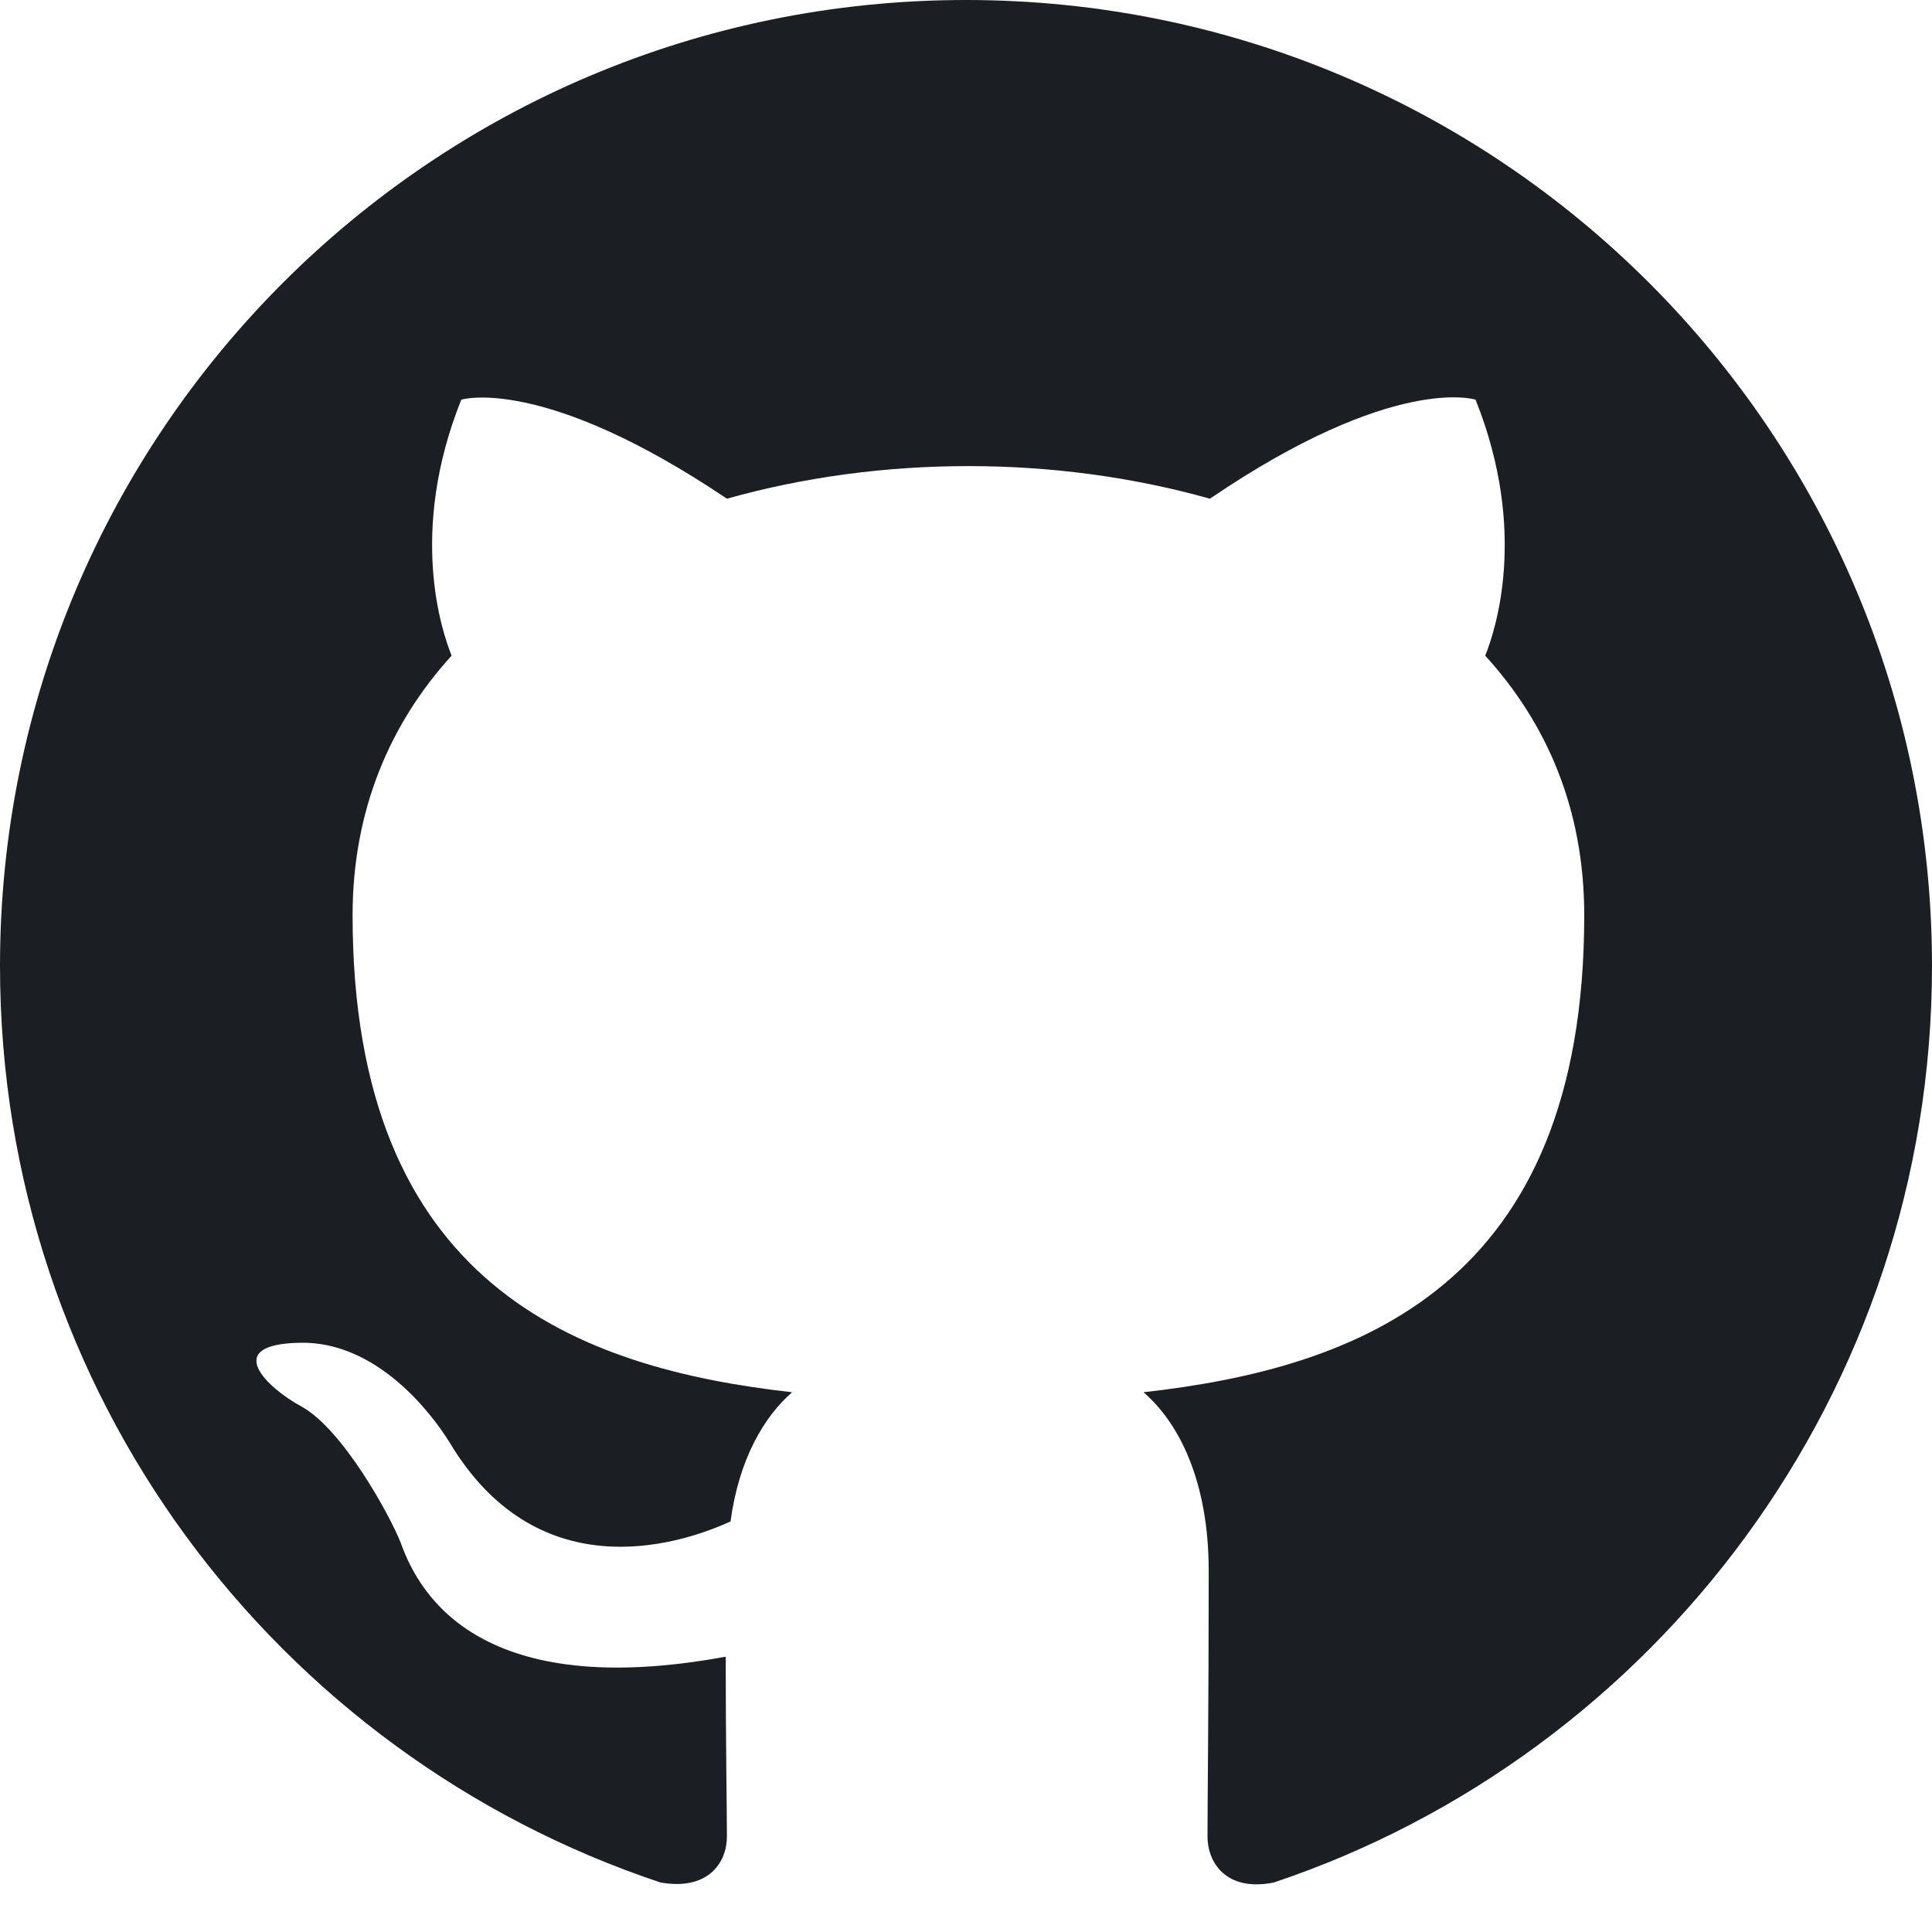
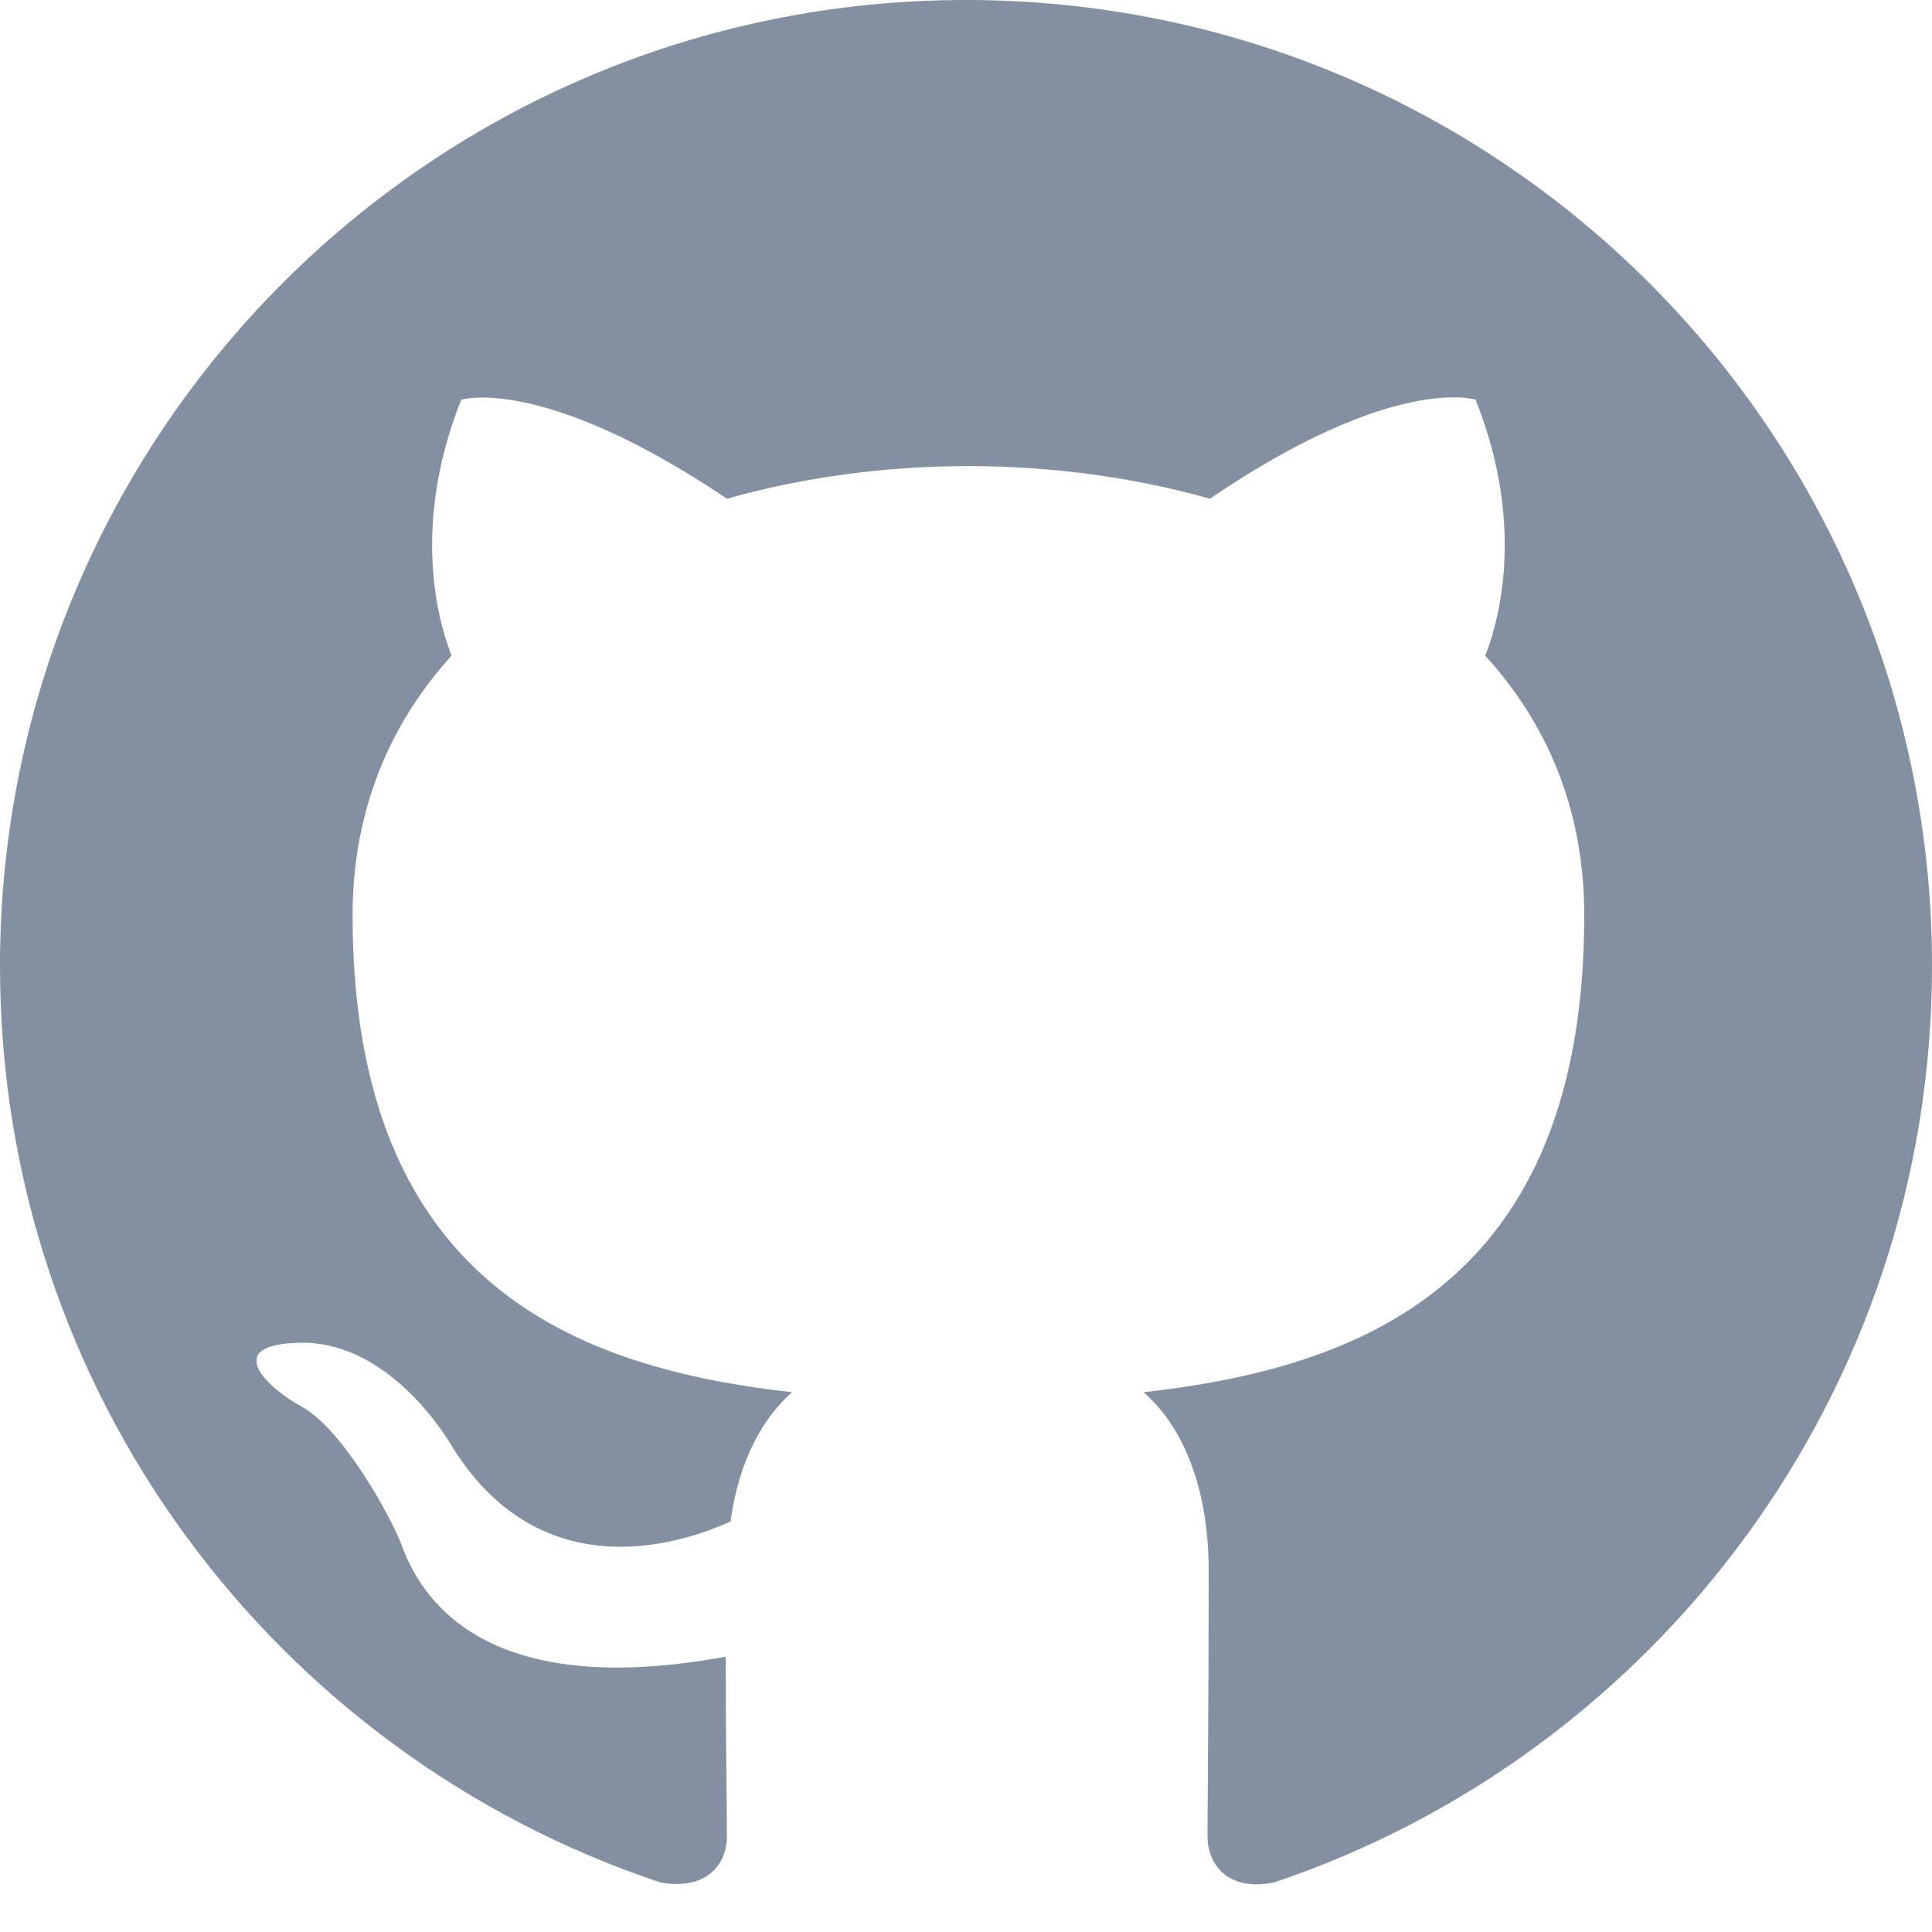
<svg xmlns="http://www.w3.org/2000/svg" width="1024" height="1024" viewBox="0 0 1024 1024" fill="none">
-   <path fill-rule="evenodd" clip-rule="evenodd" d="M8 0C3.58 0 0 3.58 0 8C0 11.54 2.29 14.53 5.47 15.59C5.87 15.66 6.02 15.42 6.02 15.21C6.02 15.02 6.01 14.39 6.01 13.72C4 14.09 3.48 13.23 3.32 12.78C3.23 12.55 2.84 11.84 2.5 11.65C2.22 11.5 1.82 11.13 2.49 11.12C3.12 11.11 3.57 11.7 3.72 11.94C4.44 13.15 5.59 12.81 6.05 12.6C6.12 12.08 6.33 11.73 6.56 11.53C4.78 11.33 2.92 10.64 2.92 7.58C2.92 6.71 3.23 5.99 3.74 5.43C3.66 5.23 3.38 4.41 3.82 3.31C3.82 3.31 4.49 3.1 6.02 4.13C6.66 3.95 7.34 3.86 8.02 3.86C8.7 3.86 9.38 3.95 10.02 4.13C11.55 3.09 12.22 3.31 12.22 3.31C12.66 4.41 12.38 5.23 12.3 5.43C12.81 5.99 13.12 6.7 13.12 7.58C13.12 10.65 11.25 11.33 9.47 11.53C9.76 11.78 10.01 12.26 10.01 13.01C10.01 14.08 10 14.94 10 15.21C10 15.42 10.15 15.67 10.55 15.59C13.71 14.53 16 11.53 16 8C16 3.58 12.42 0 8 0Z" transform="scale(64)" fill="#1B1F23" />
+   <path fill-rule="evenodd" clip-rule="evenodd" d="M8 0C3.58 0 0 3.58 0 8C0 11.54 2.29 14.53 5.47 15.59C5.87 15.66 6.02 15.42 6.02 15.21C6.02 15.02 6.01 14.39 6.01 13.72C4 14.09 3.48 13.23 3.32 12.78C3.23 12.55 2.84 11.84 2.5 11.65C2.22 11.5 1.82 11.13 2.49 11.12C3.12 11.11 3.57 11.7 3.72 11.94C4.44 13.15 5.59 12.81 6.05 12.6C6.12 12.08 6.33 11.73 6.56 11.53C4.78 11.33 2.92 10.64 2.92 7.58C2.92 6.71 3.23 5.99 3.74 5.43C3.66 5.23 3.38 4.41 3.82 3.31C3.82 3.31 4.49 3.1 6.02 4.13C6.66 3.95 7.34 3.86 8.02 3.86C8.7 3.86 9.38 3.95 10.02 4.13C11.55 3.09 12.22 3.31 12.22 3.31C12.66 4.41 12.38 5.23 12.3 5.43C12.81 5.99 13.12 6.7 13.12 7.58C13.12 10.65 11.25 11.33 9.47 11.53C9.76 11.78 10.01 12.26 10.01 13.01C10.01 14.08 10 14.94 10 15.21C10 15.42 10.15 15.67 10.55 15.59C13.71 14.53 16 11.53 16 8C16 3.58 12.42 0 8 0Z" transform="scale(64)" fill="#8290a1" />
</svg>
